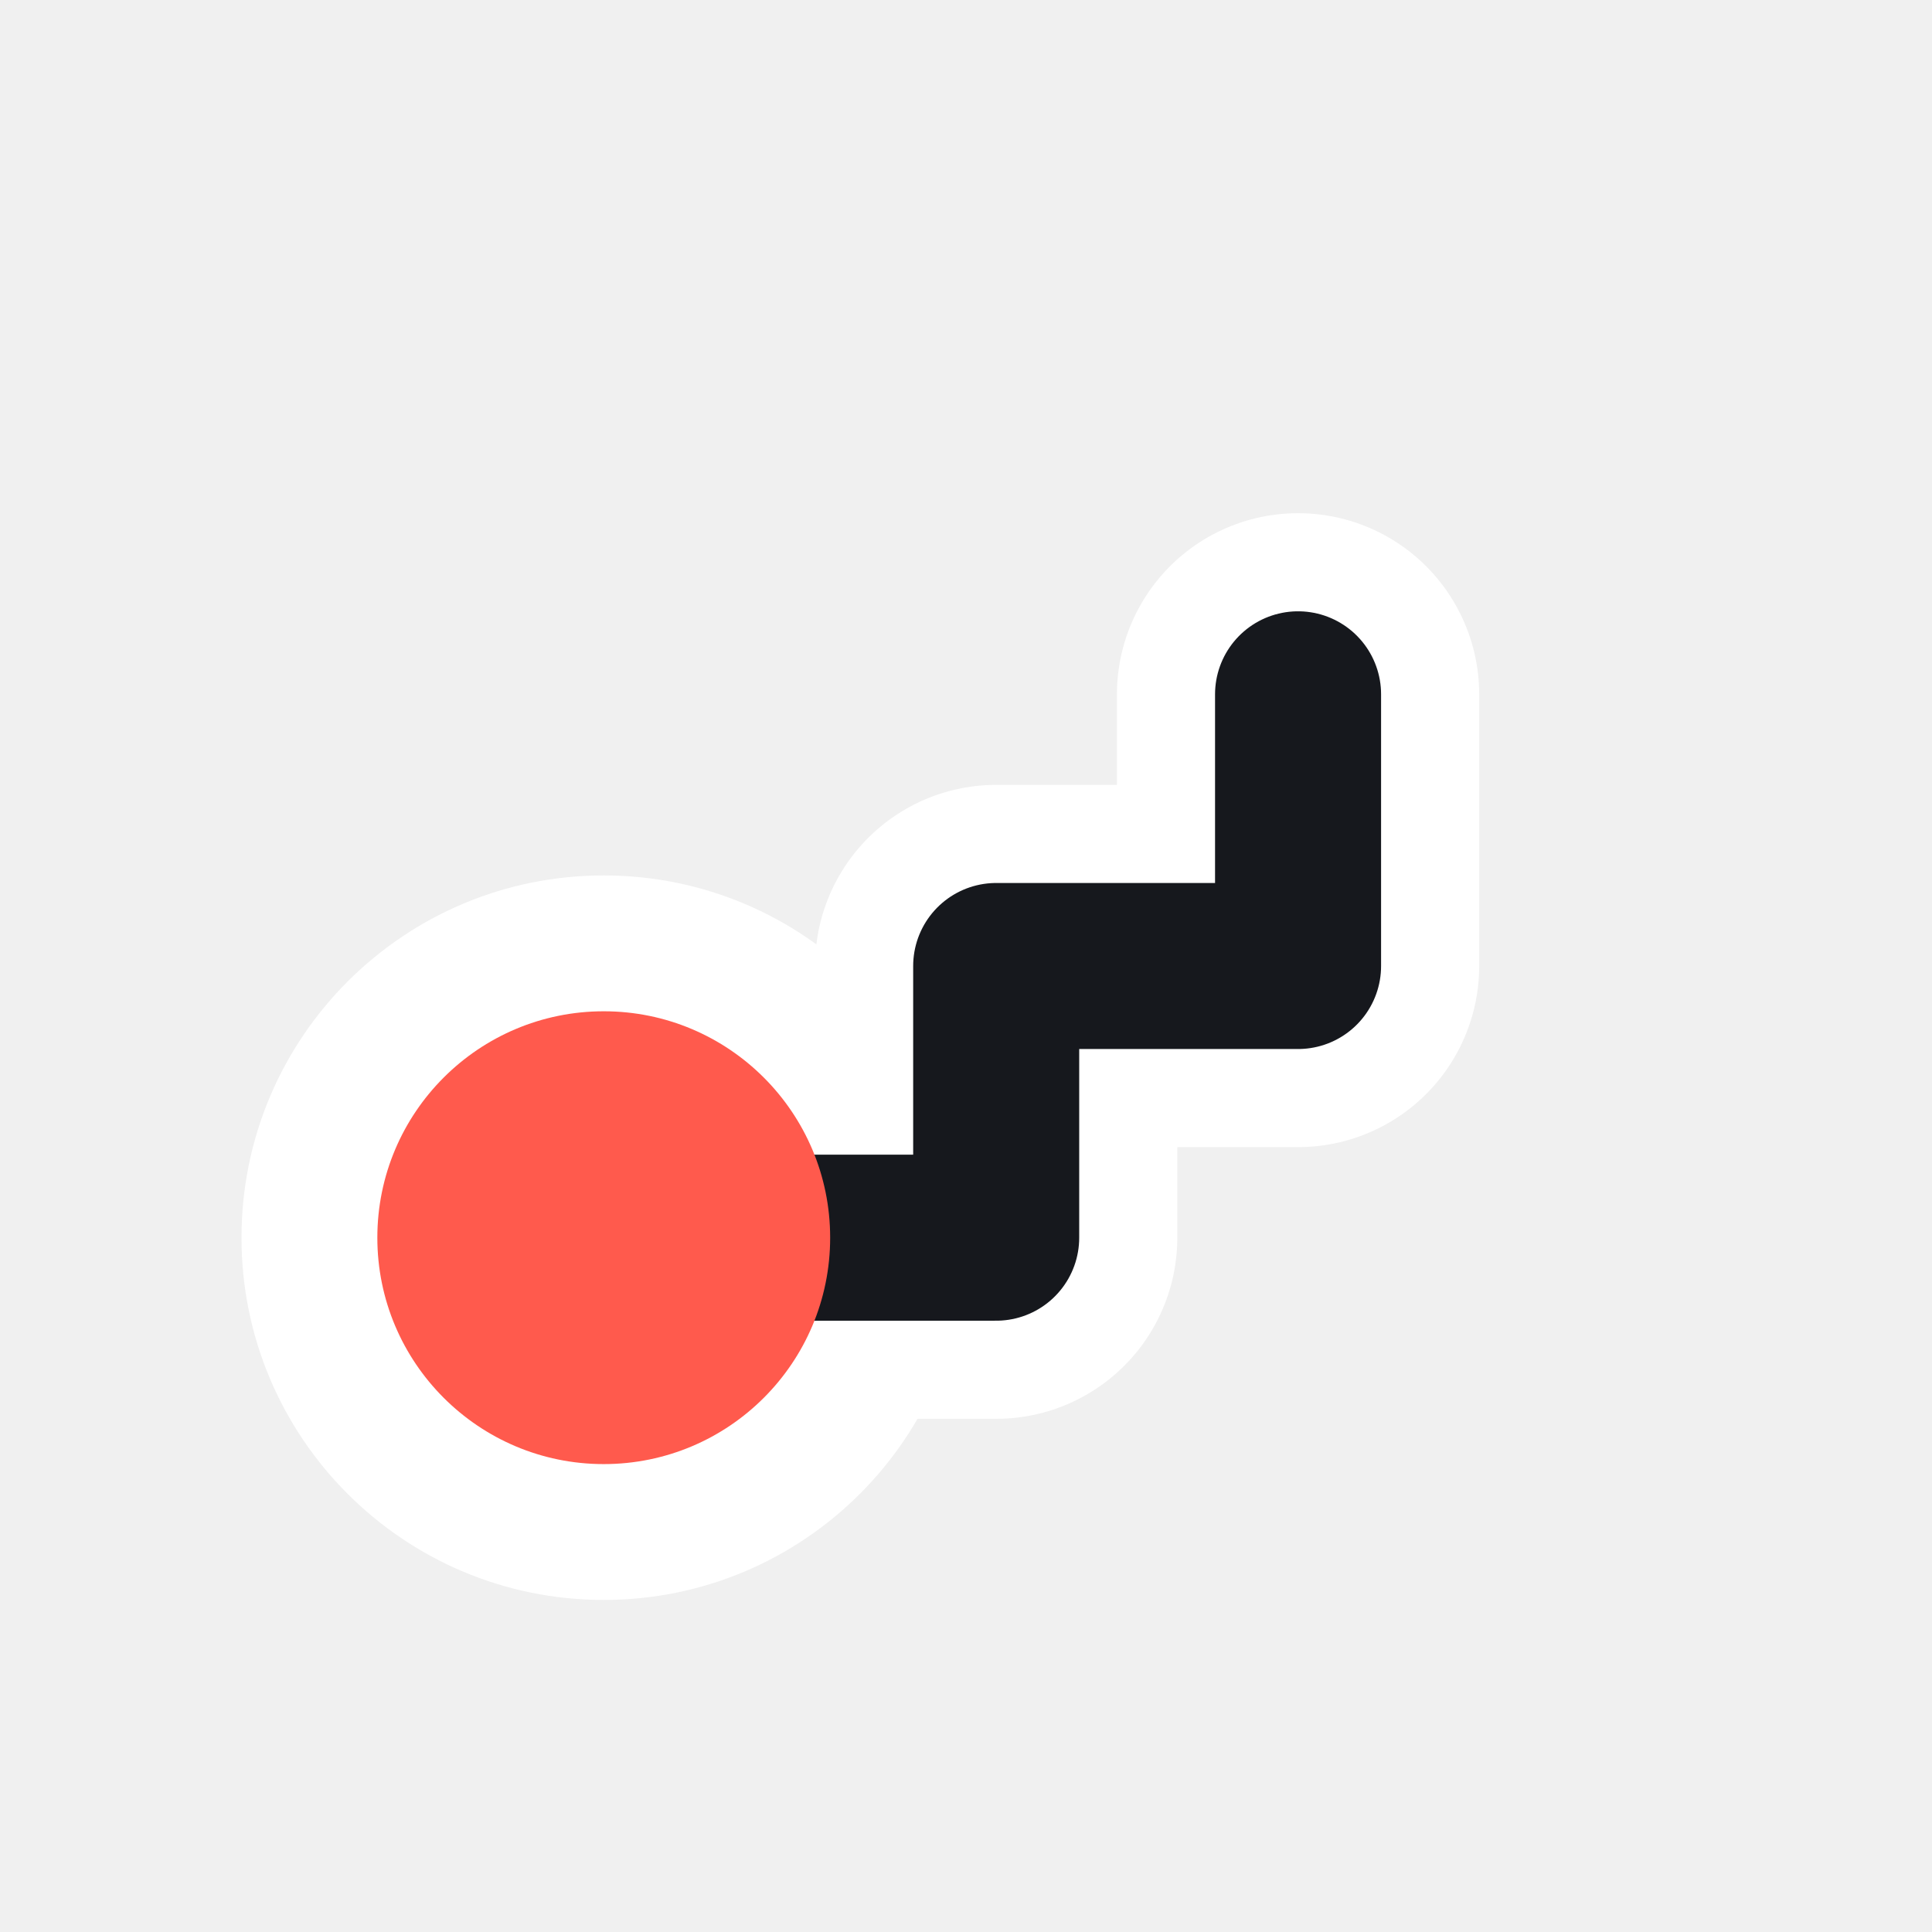
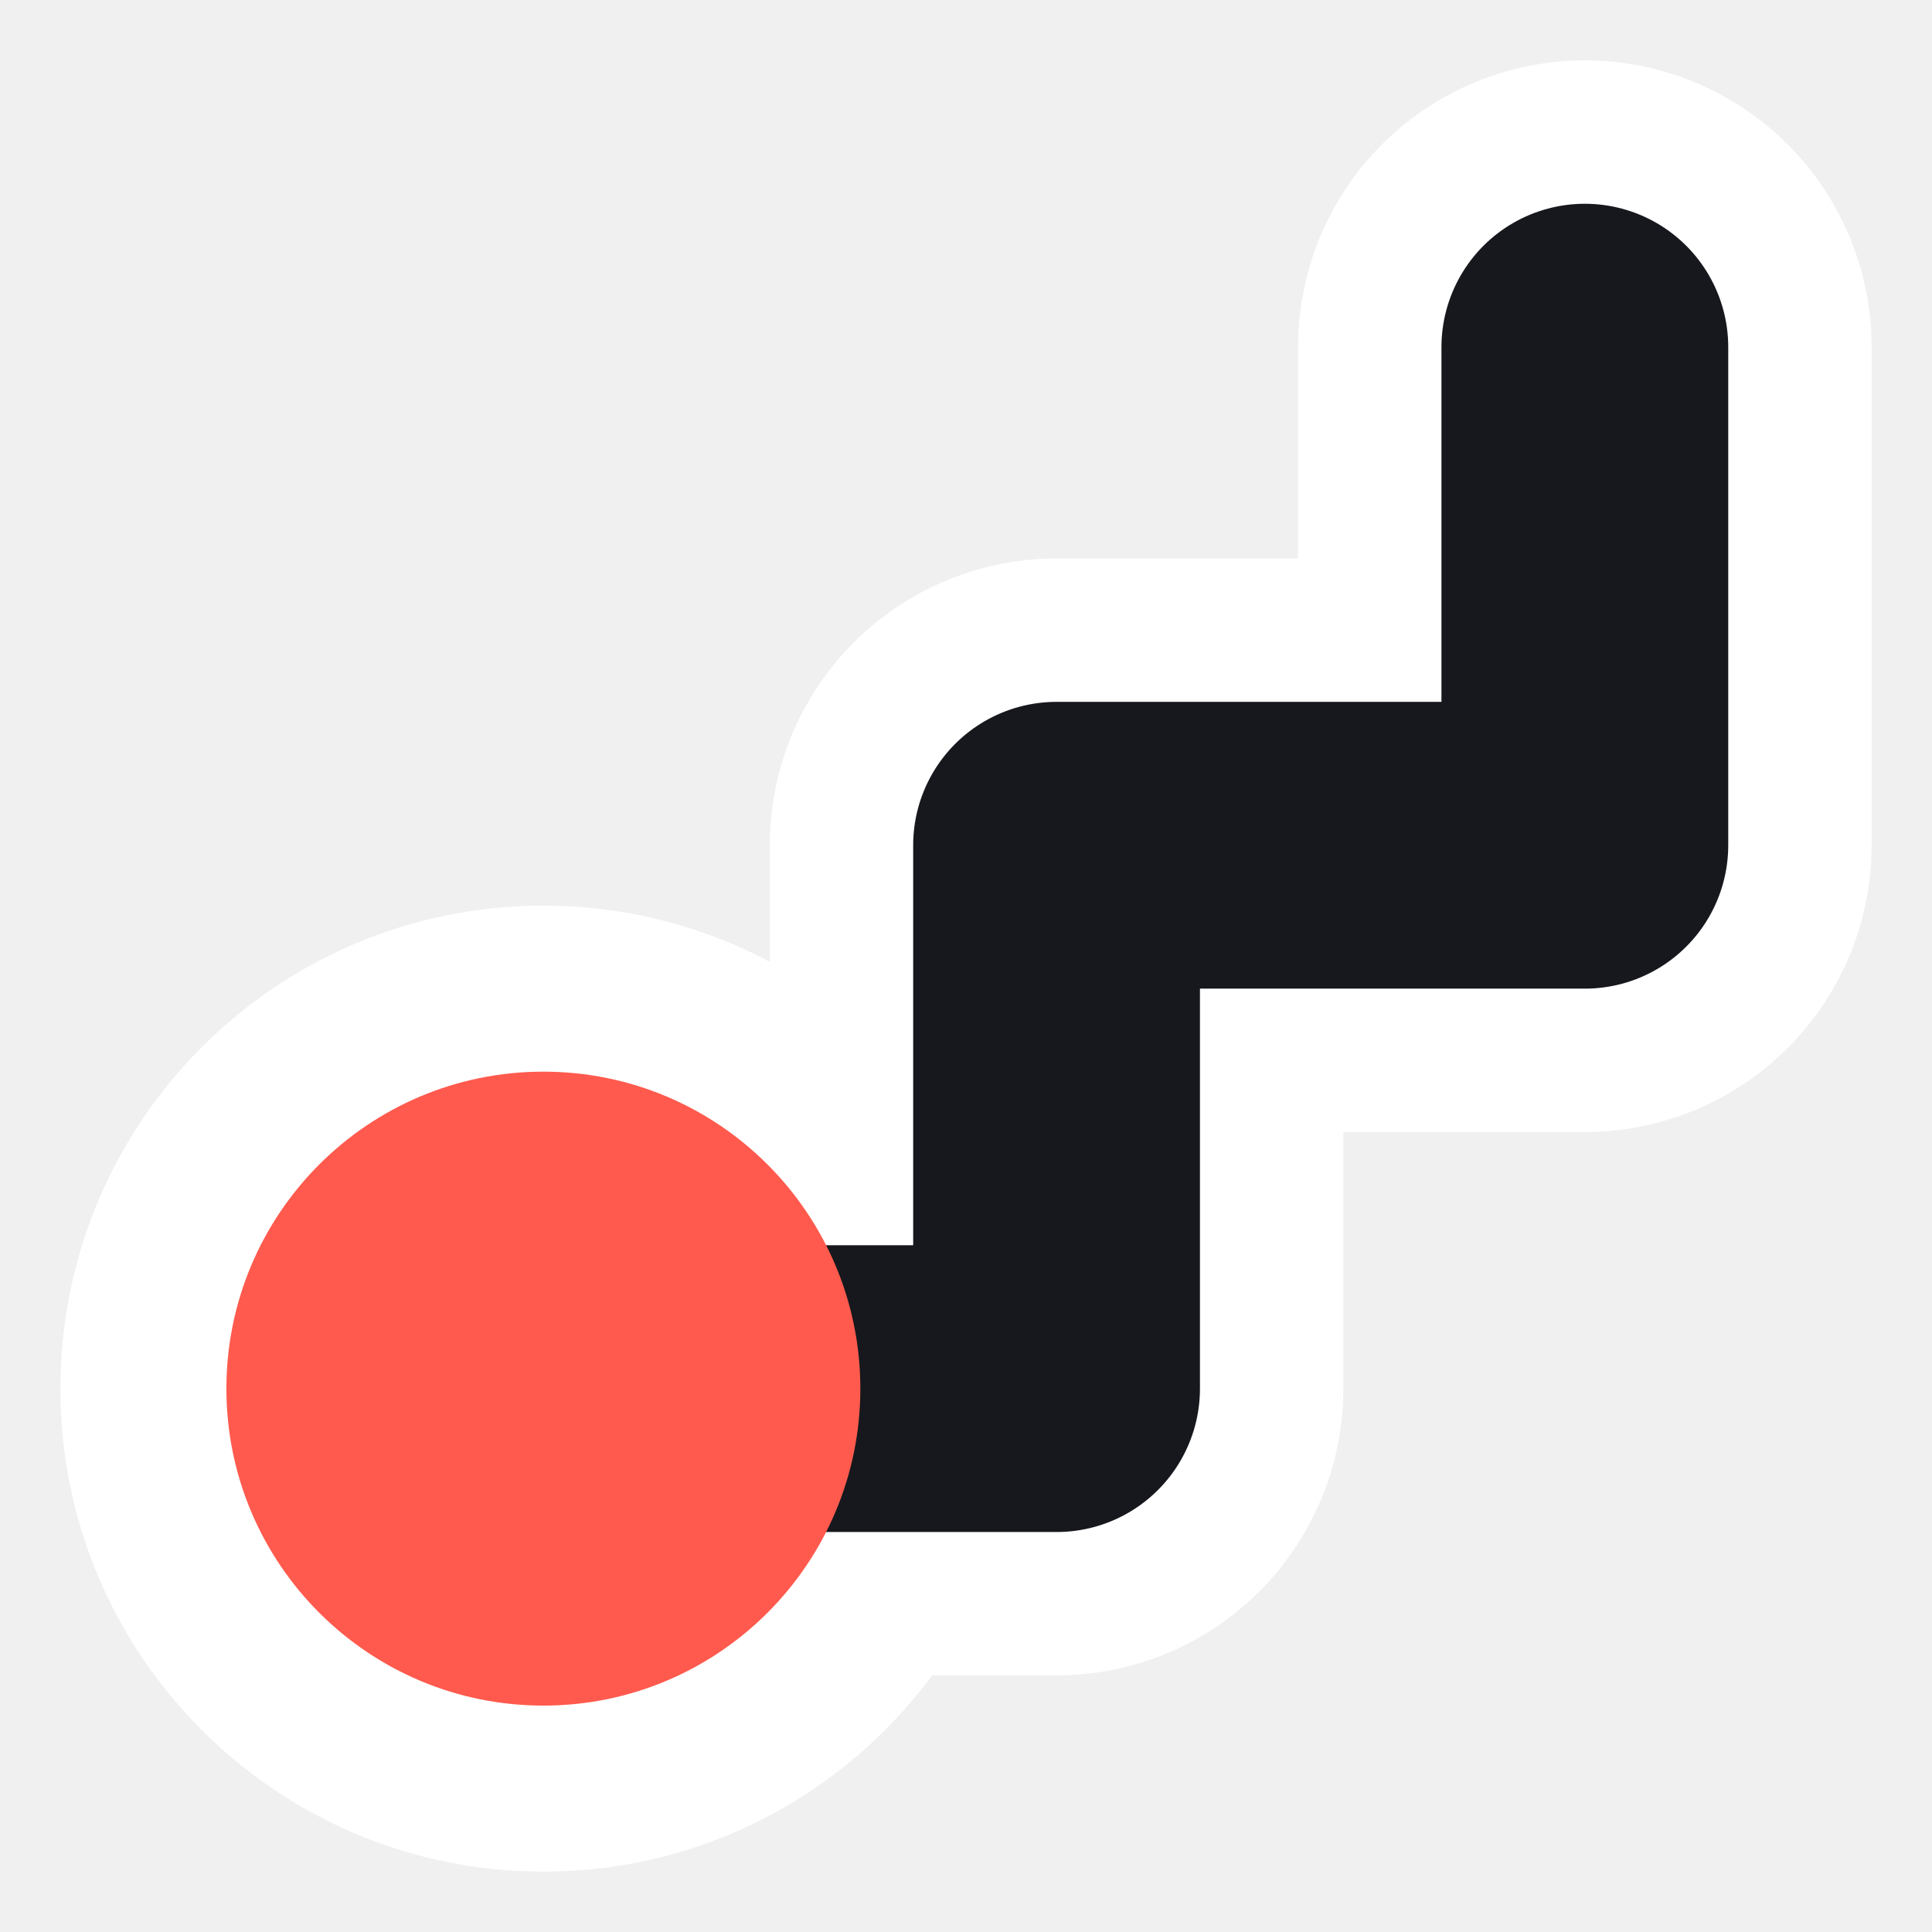
<svg xmlns="http://www.w3.org/2000/svg" width="128" height="128" viewBox="0 0 128 128" fill="none">
  <g stroke-linecap="round" stroke-linejoin="round">
-     <path d="M40 82 H66 V64 H86 V46" stroke="#ffffff" stroke-width="24" fill="none" />
-     <circle cx="40" cy="82" r="24" fill="#ffffff" />
-     <path d="M40 82 H66 V64 H86 V46" stroke="#16181d" stroke-width="11" fill="none" />
-     <circle cx="40" cy="82" r="15" fill="#ff5a4d" />
+     <path d="M36 92 H70 V56 H105 V23" stroke="#ffffff" stroke-width="38" fill="none" />
+     <circle cx="36" cy="92" r="32" fill="#ffffff" />
+     <path d="M36 92 H70 V56 H105 V23" stroke="#16181d" stroke-width="19" fill="none" />
+     <circle cx="36" cy="92" r="21" fill="#ff5a4d" />
  </g>
</svg>
